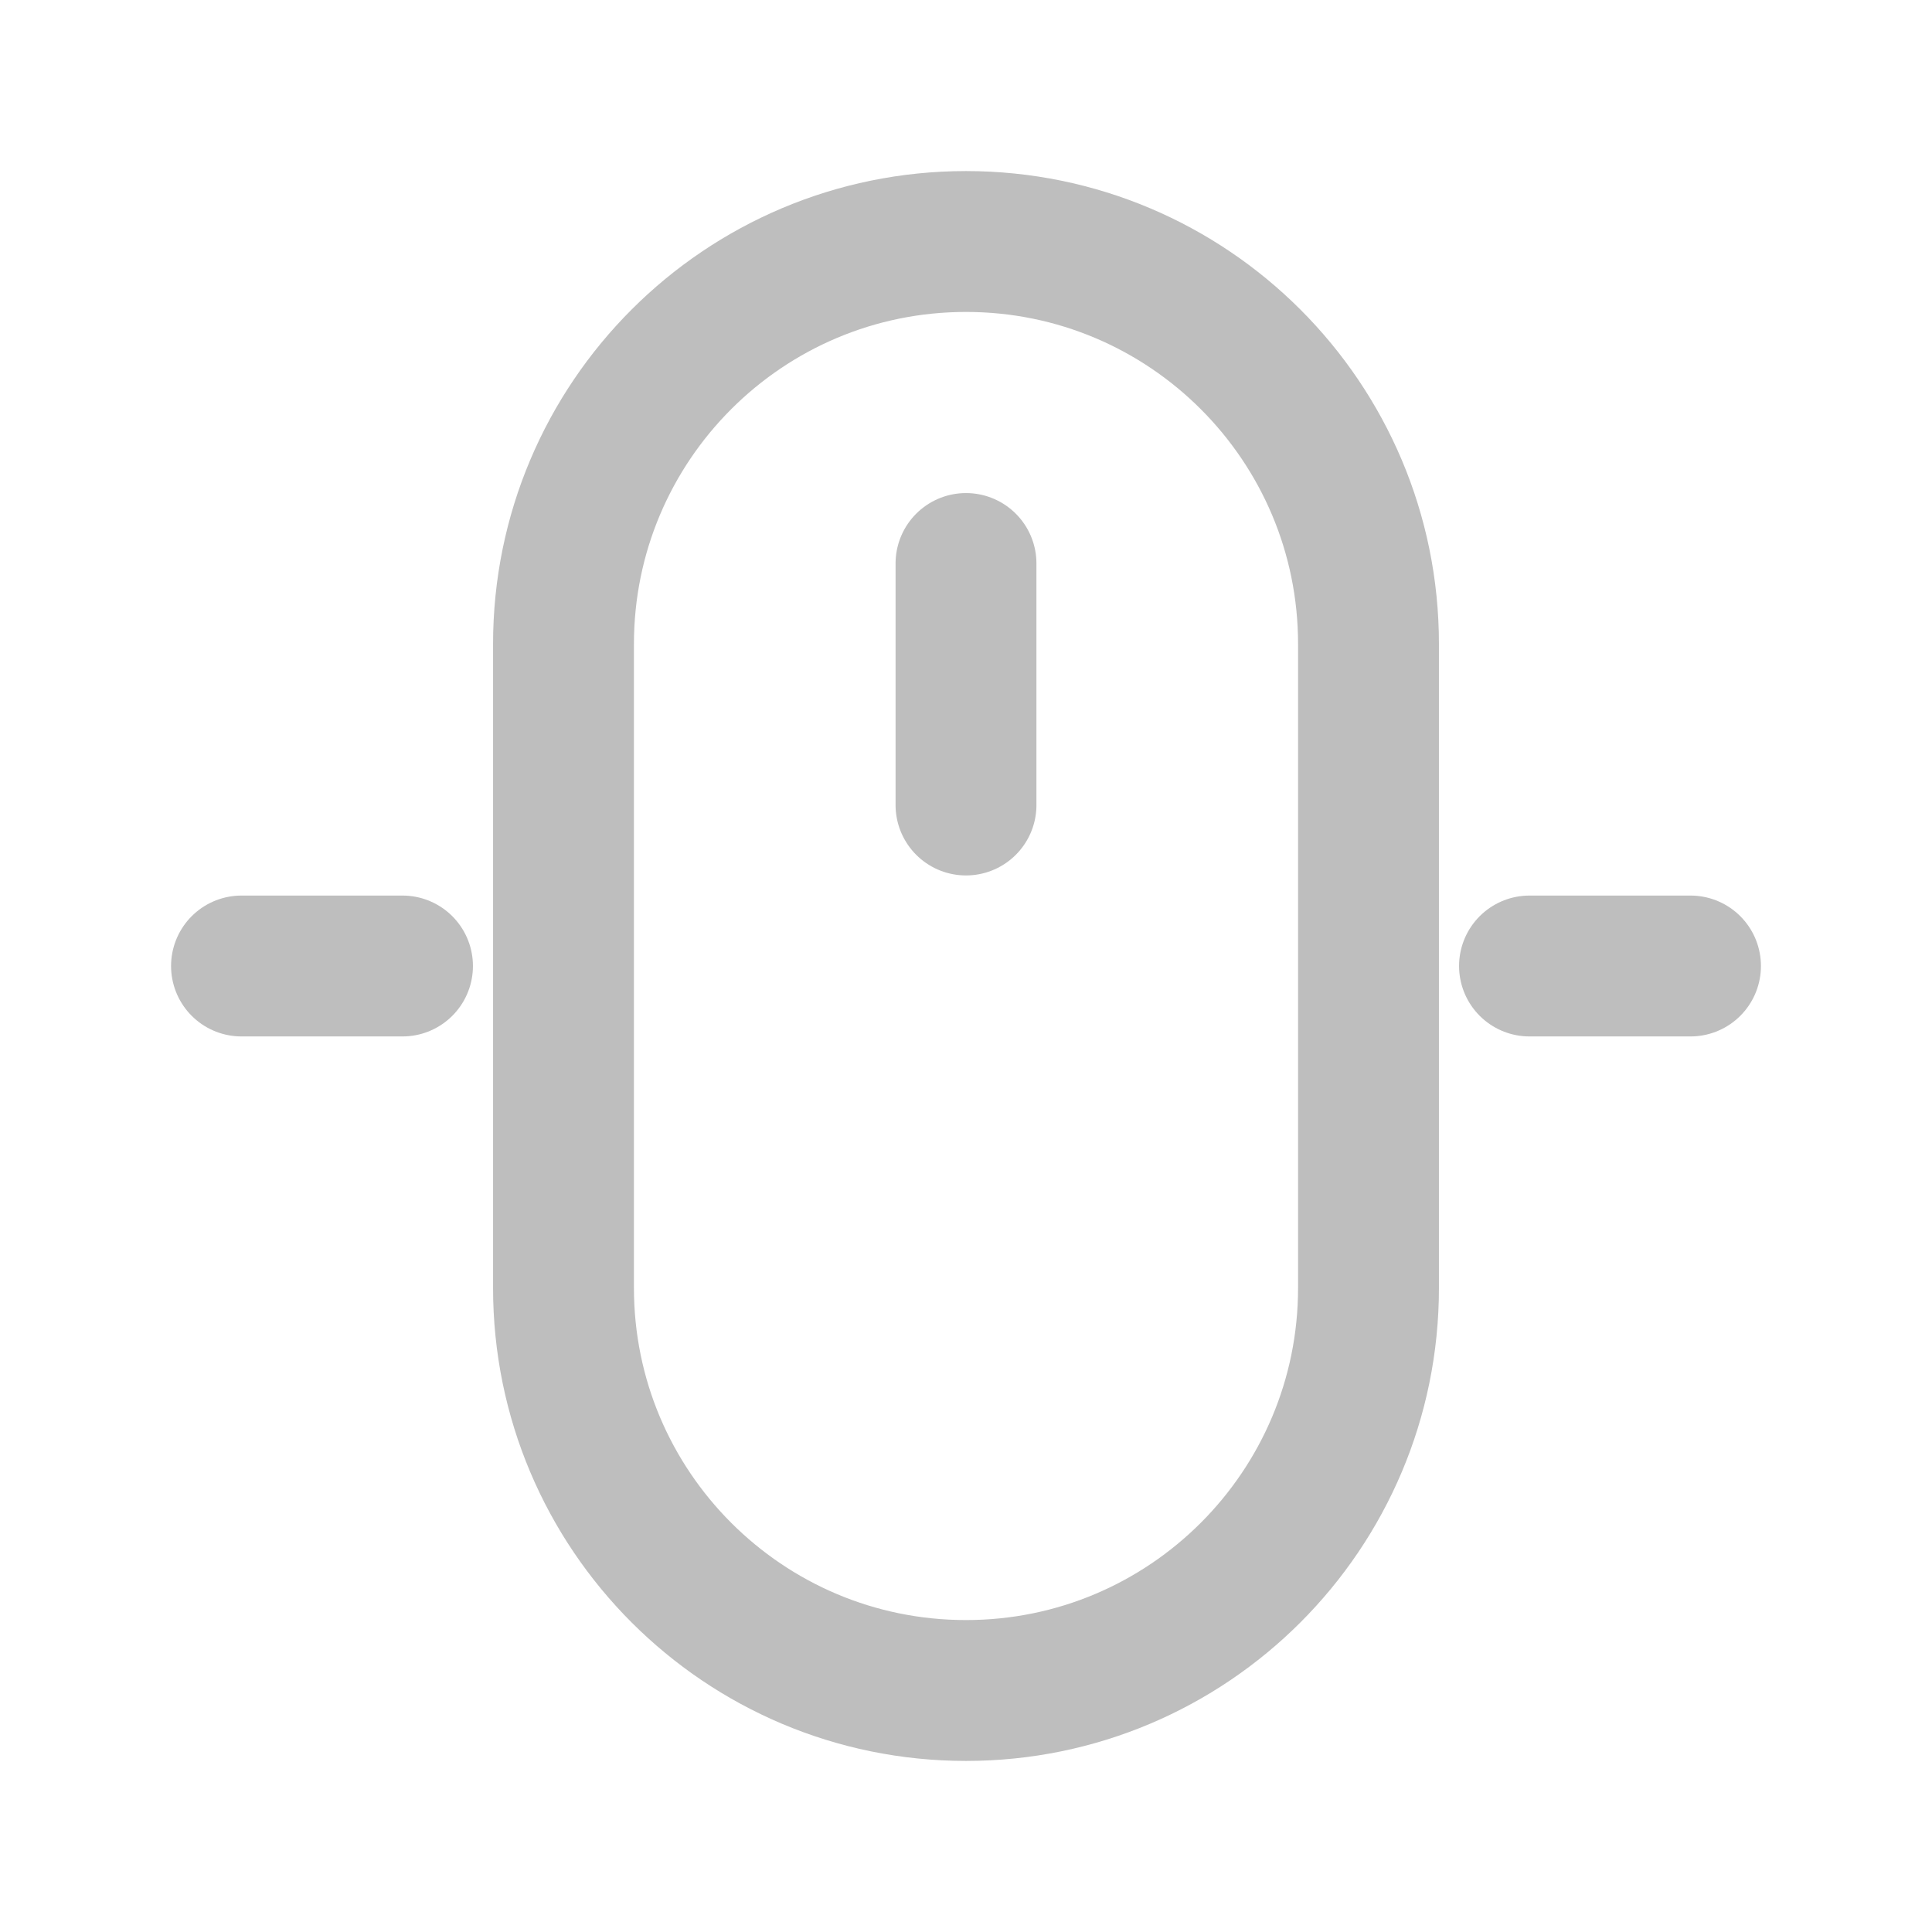
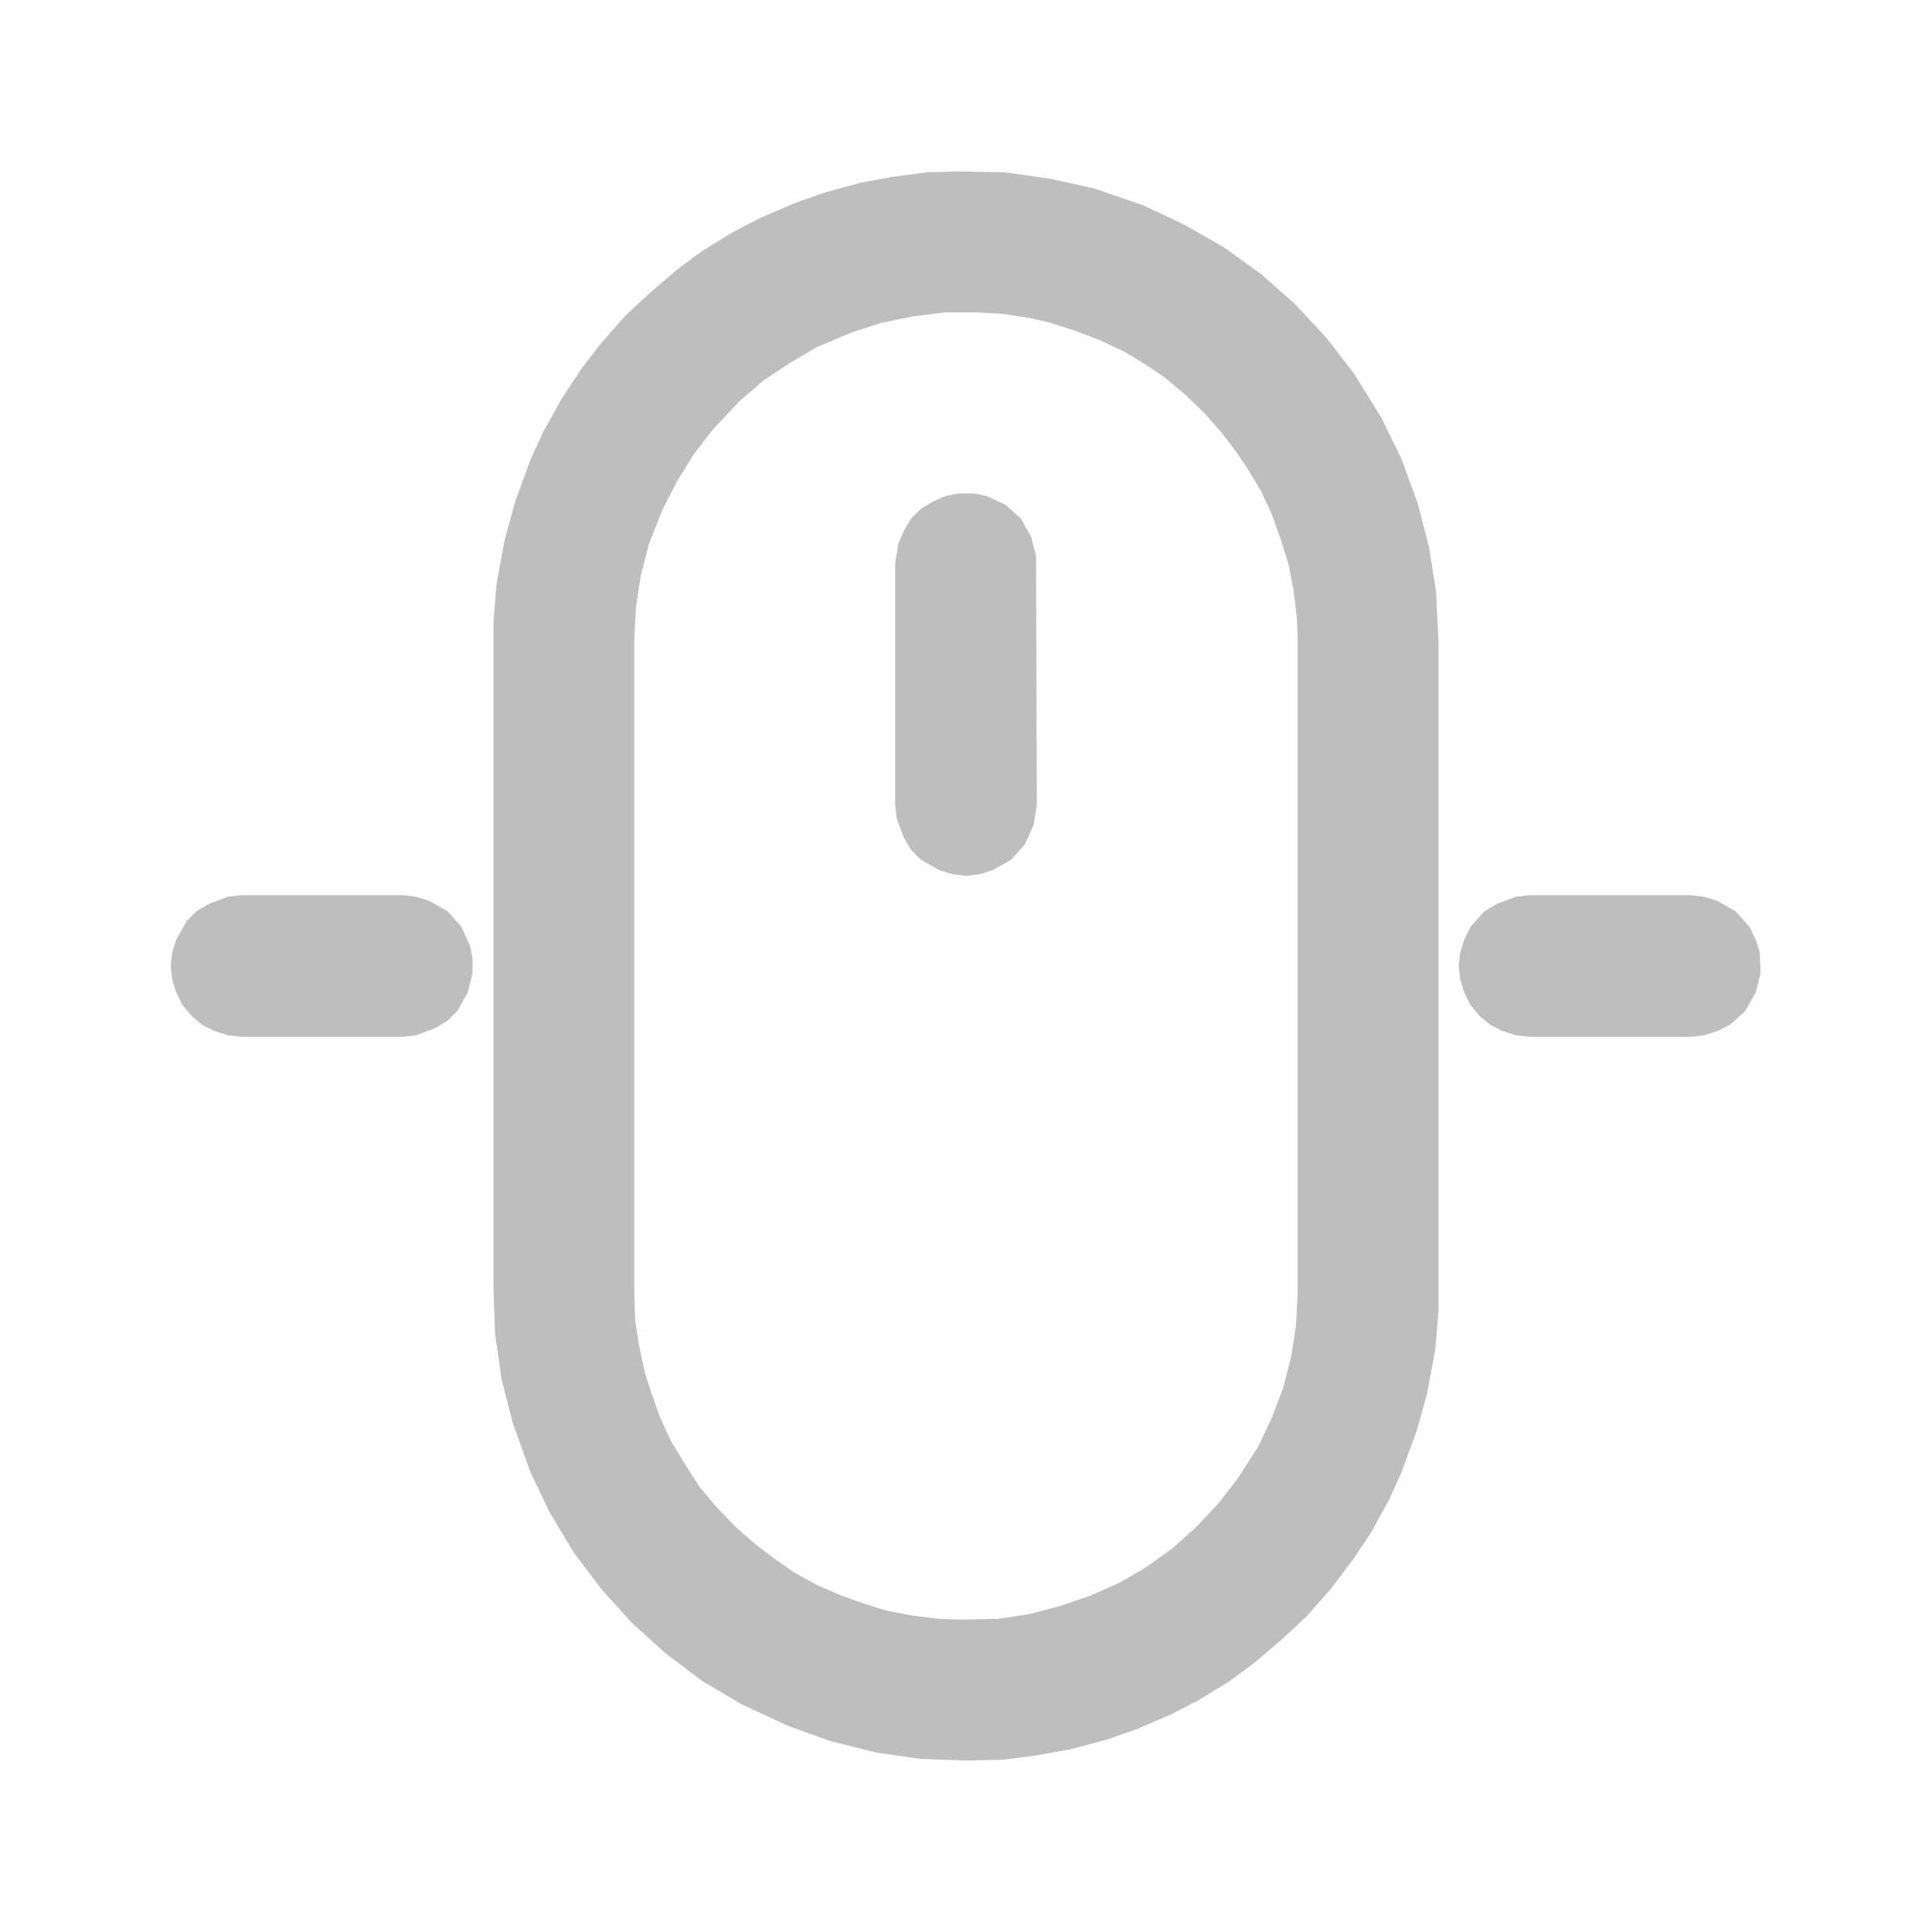
<svg xmlns="http://www.w3.org/2000/svg" width="24" height="24" viewBox="0 0 24 24">
-   <g fill="none" stroke="#bebebe" stroke-width="1.75" stroke-linecap="round" stroke-linejoin="round">
-     <rect x="7" y="3" width="10" height="18" rx="5" />
-     <path d="M12 7v3M3 12h2M19 12h2" />
-   </g>
+   <path fill="#bebebe" fill-rule="evenodd" d="M11.14 10.17L11.23 10.41 11.32 10.56 11.44 10.68 11.67 10.81 11.83 10.86 12.00 10.88 12.17 10.86 12.33 10.81 12.56 10.68 12.73 10.49 12.84 10.25 12.88 10.00 12.87 6.91 12.81 6.67 12.68 6.44 12.49 6.27 12.25 6.16 12.09 6.13 11.91 6.13 11.75 6.16 11.59 6.23 11.44 6.32 11.32 6.44 11.23 6.59 11.16 6.75 11.12 7.00 11.12 10.00ZM5.17 12.86L5.41 12.77 5.56 12.68 5.68 12.56 5.81 12.33 5.87 12.09 5.87 11.91 5.84 11.75 5.73 11.51 5.56 11.32 5.33 11.19 5.17 11.14 5.00 11.12 3.00 11.12 2.83 11.14 2.59 11.23 2.44 11.32 2.32 11.44 2.19 11.67 2.14 11.83 2.12 12.00 2.14 12.17 2.19 12.33 2.27 12.49 2.38 12.62 2.51 12.73 2.67 12.81 2.83 12.86 3.00 12.88 5.00 12.88ZM11.91 2.13L11.52 2.14 11.07 2.20 10.69 2.27 10.25 2.39 9.88 2.52 9.46 2.70 9.11 2.88 8.72 3.12 8.41 3.35 8.06 3.65 7.77 3.92 7.47 4.26 7.23 4.57 6.98 4.95 6.75 5.36 6.59 5.71 6.40 6.23 6.27 6.70 6.17 7.24 6.13 7.72 6.13 16.01 6.15 16.57 6.23 17.13 6.37 17.68 6.59 18.29 6.83 18.79 7.13 19.29 7.47 19.74 7.85 20.16 8.27 20.54 8.72 20.88 9.21 21.17 9.79 21.44 10.32 21.63 10.88 21.77 11.44 21.85 12.01 21.87 12.46 21.86 12.85 21.81 13.30 21.73 13.75 21.61 14.12 21.48 14.54 21.30 14.89 21.12 15.28 20.88 15.59 20.65 15.94 20.35 16.23 20.08 16.53 19.74 16.81 19.37 17.03 19.04 17.25 18.64 17.41 18.29 17.60 17.77 17.73 17.30 17.83 16.76 17.87 16.28 17.87 7.99 17.84 7.35 17.75 6.79 17.61 6.25 17.41 5.70 17.16 5.19 16.82 4.64 16.48 4.20 16.09 3.78 15.66 3.40 15.20 3.07 14.71 2.79 14.20 2.55 13.59 2.34 13.04 2.22 12.48 2.14ZM12.13 3.88L12.46 3.90 12.79 3.95 13.05 4.01 13.36 4.11 13.67 4.23 13.97 4.37 14.25 4.54 14.47 4.69 14.72 4.90 14.96 5.13 15.18 5.38 15.34 5.59 15.49 5.81 15.66 6.09 15.80 6.39 15.91 6.70 16.01 7.02 16.07 7.34 16.11 7.67 16.12 7.93 16.12 16.07 16.10 16.46 16.04 16.85 15.94 17.24 15.80 17.61 15.63 17.97 15.38 18.36 15.14 18.67 14.87 18.96 14.57 19.23 14.25 19.46 13.91 19.66 13.55 19.82 13.17 19.95 12.79 20.05 12.40 20.11 11.93 20.12 11.67 20.11 11.34 20.07 11.02 20.01 10.70 19.91 10.45 19.82 10.15 19.69 9.86 19.53 9.59 19.34 9.38 19.18 9.13 18.96 8.90 18.72 8.69 18.47 8.51 18.19 8.34 17.91 8.20 17.61 8.09 17.30 8.01 17.05 7.94 16.72 7.89 16.40 7.88 16.07 7.88 7.93 7.90 7.54 7.96 7.15 8.06 6.76 8.23 6.33 8.41 5.98 8.62 5.64 8.86 5.33 9.18 4.99 9.48 4.73 9.81 4.51 10.15 4.31 10.58 4.13 10.95 4.01 11.34 3.93 11.74 3.88ZM21.17 12.86L21.33 12.81 21.49 12.73 21.68 12.56 21.81 12.33 21.87 12.09 21.86 11.83 21.81 11.67 21.73 11.51 21.56 11.32 21.33 11.19 21.17 11.14 21.00 11.12 19.00 11.12 18.83 11.14 18.59 11.23 18.44 11.32 18.27 11.51 18.19 11.67 18.14 11.83 18.12 12.00 18.14 12.17 18.19 12.33 18.27 12.49 18.38 12.62 18.51 12.73 18.67 12.81 18.83 12.86 19.00 12.88 21.00 12.88Z" />
</svg>
